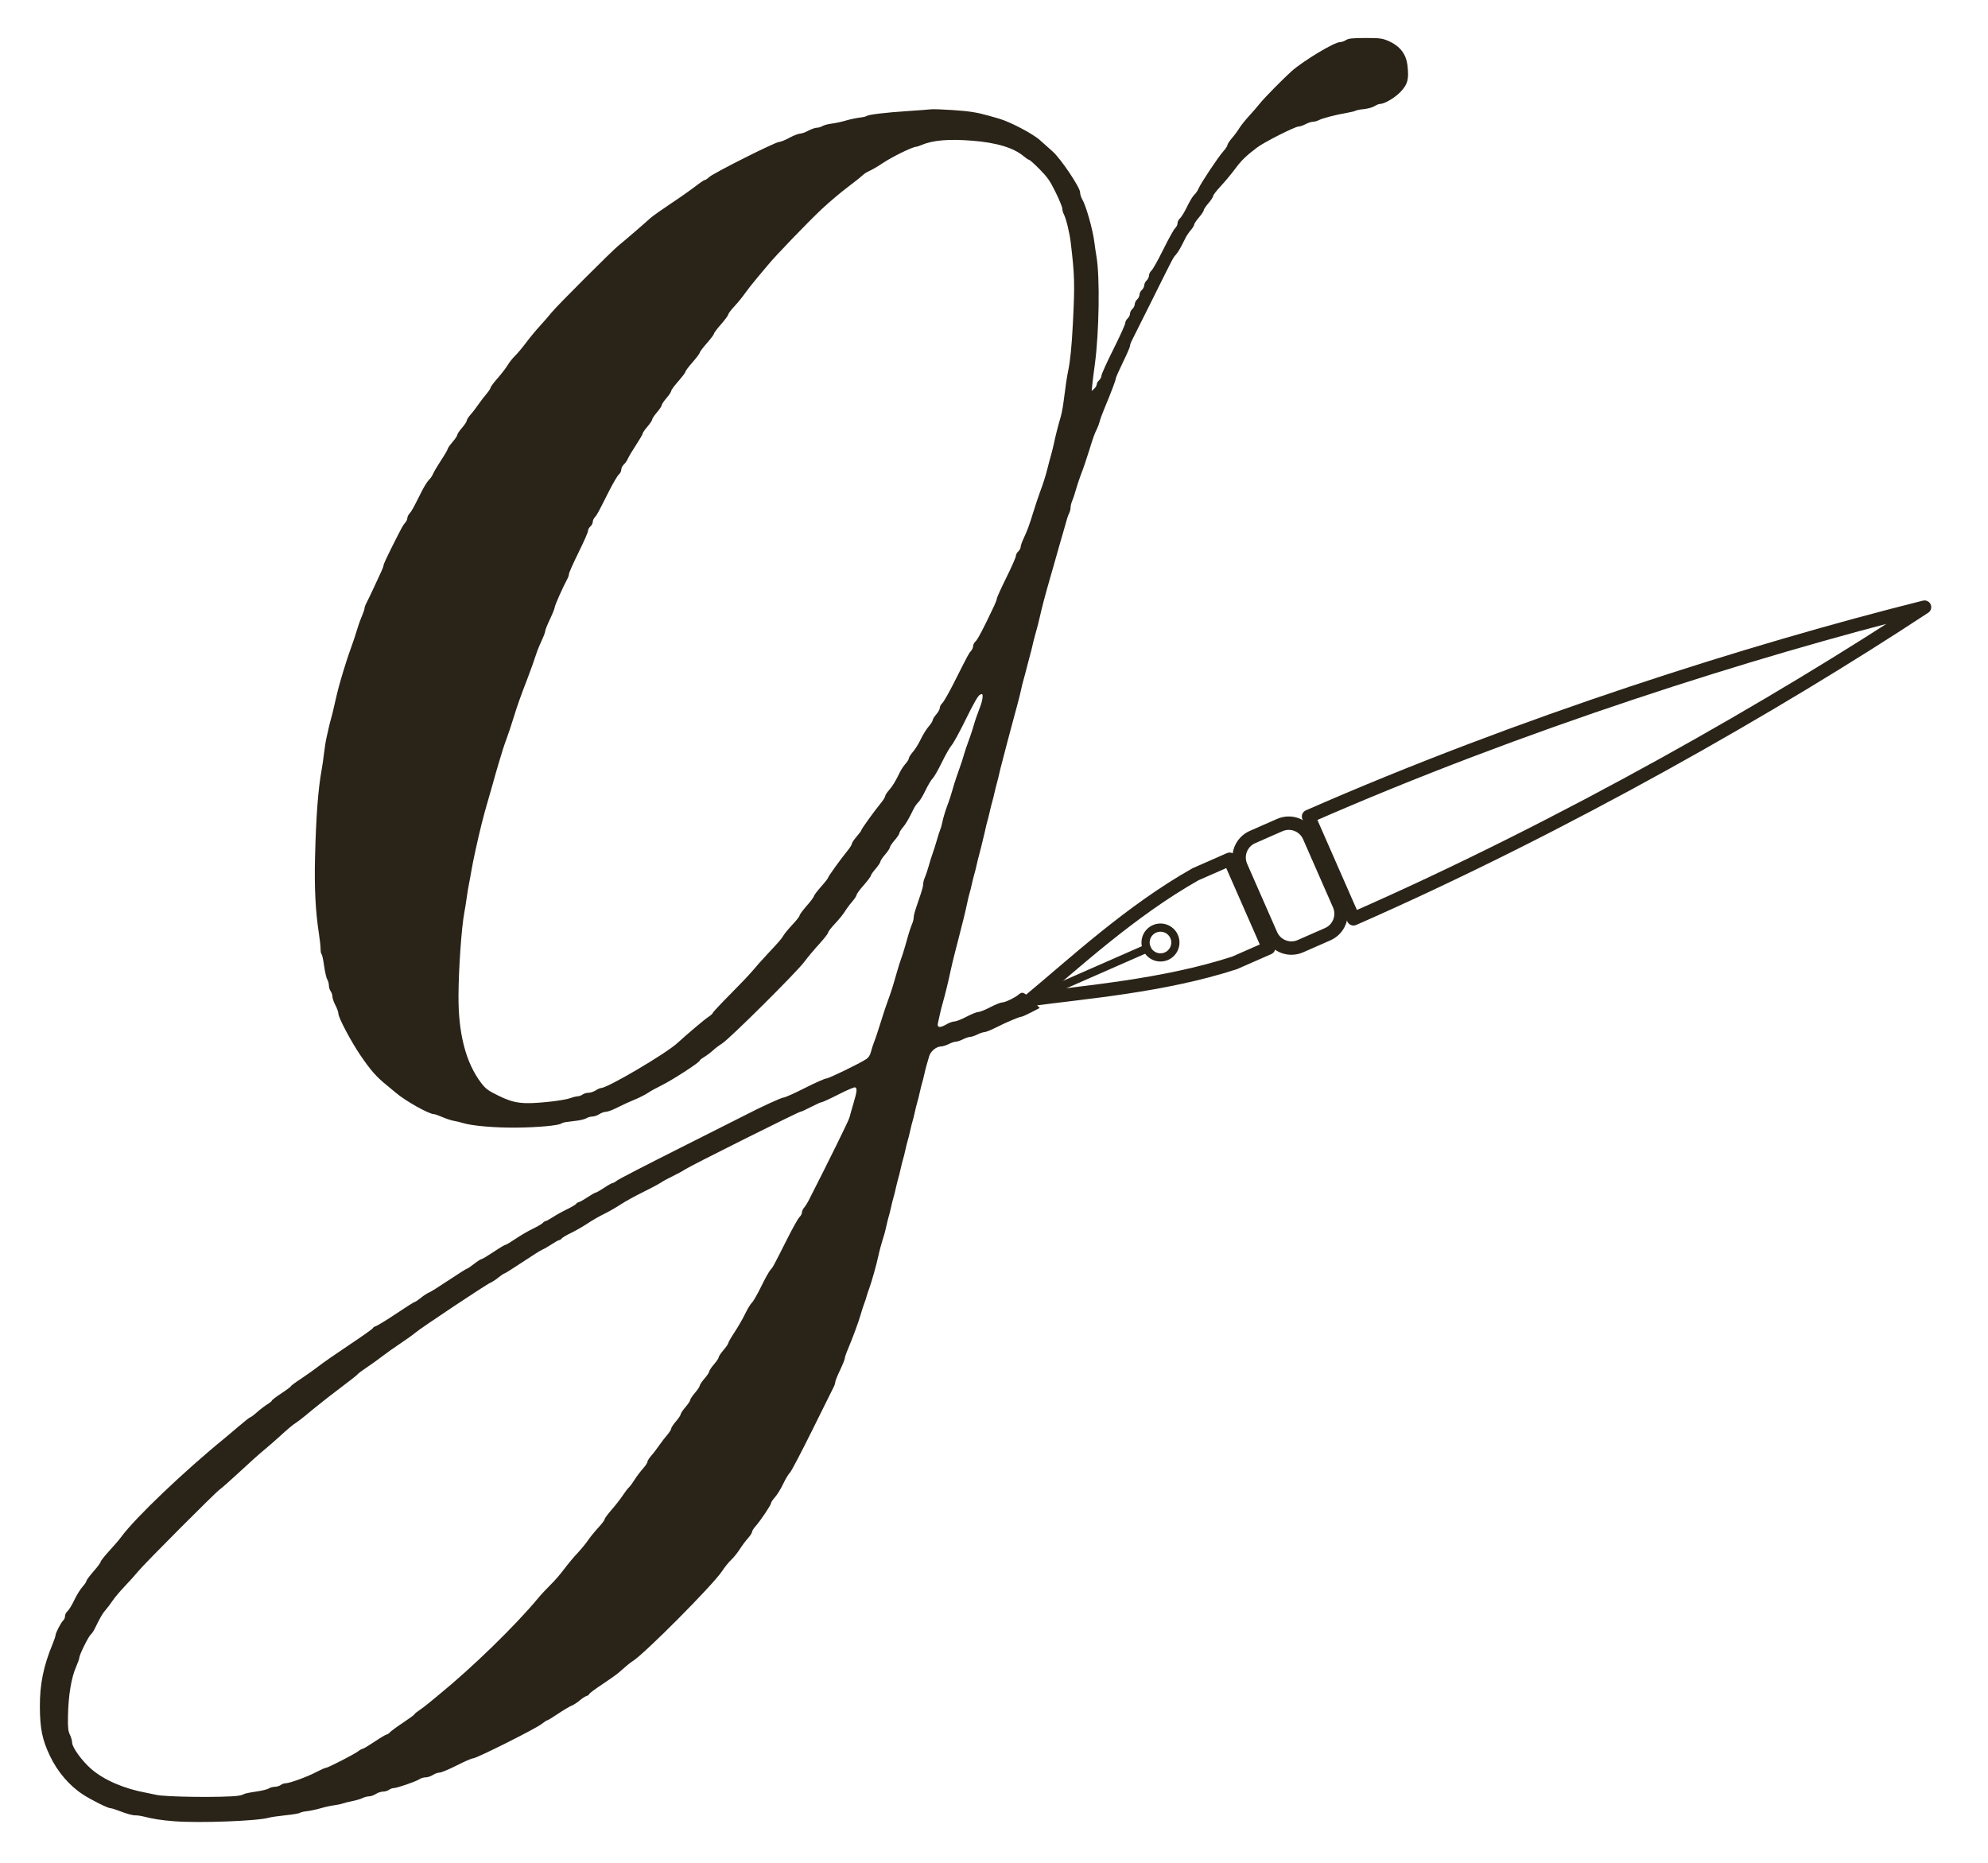
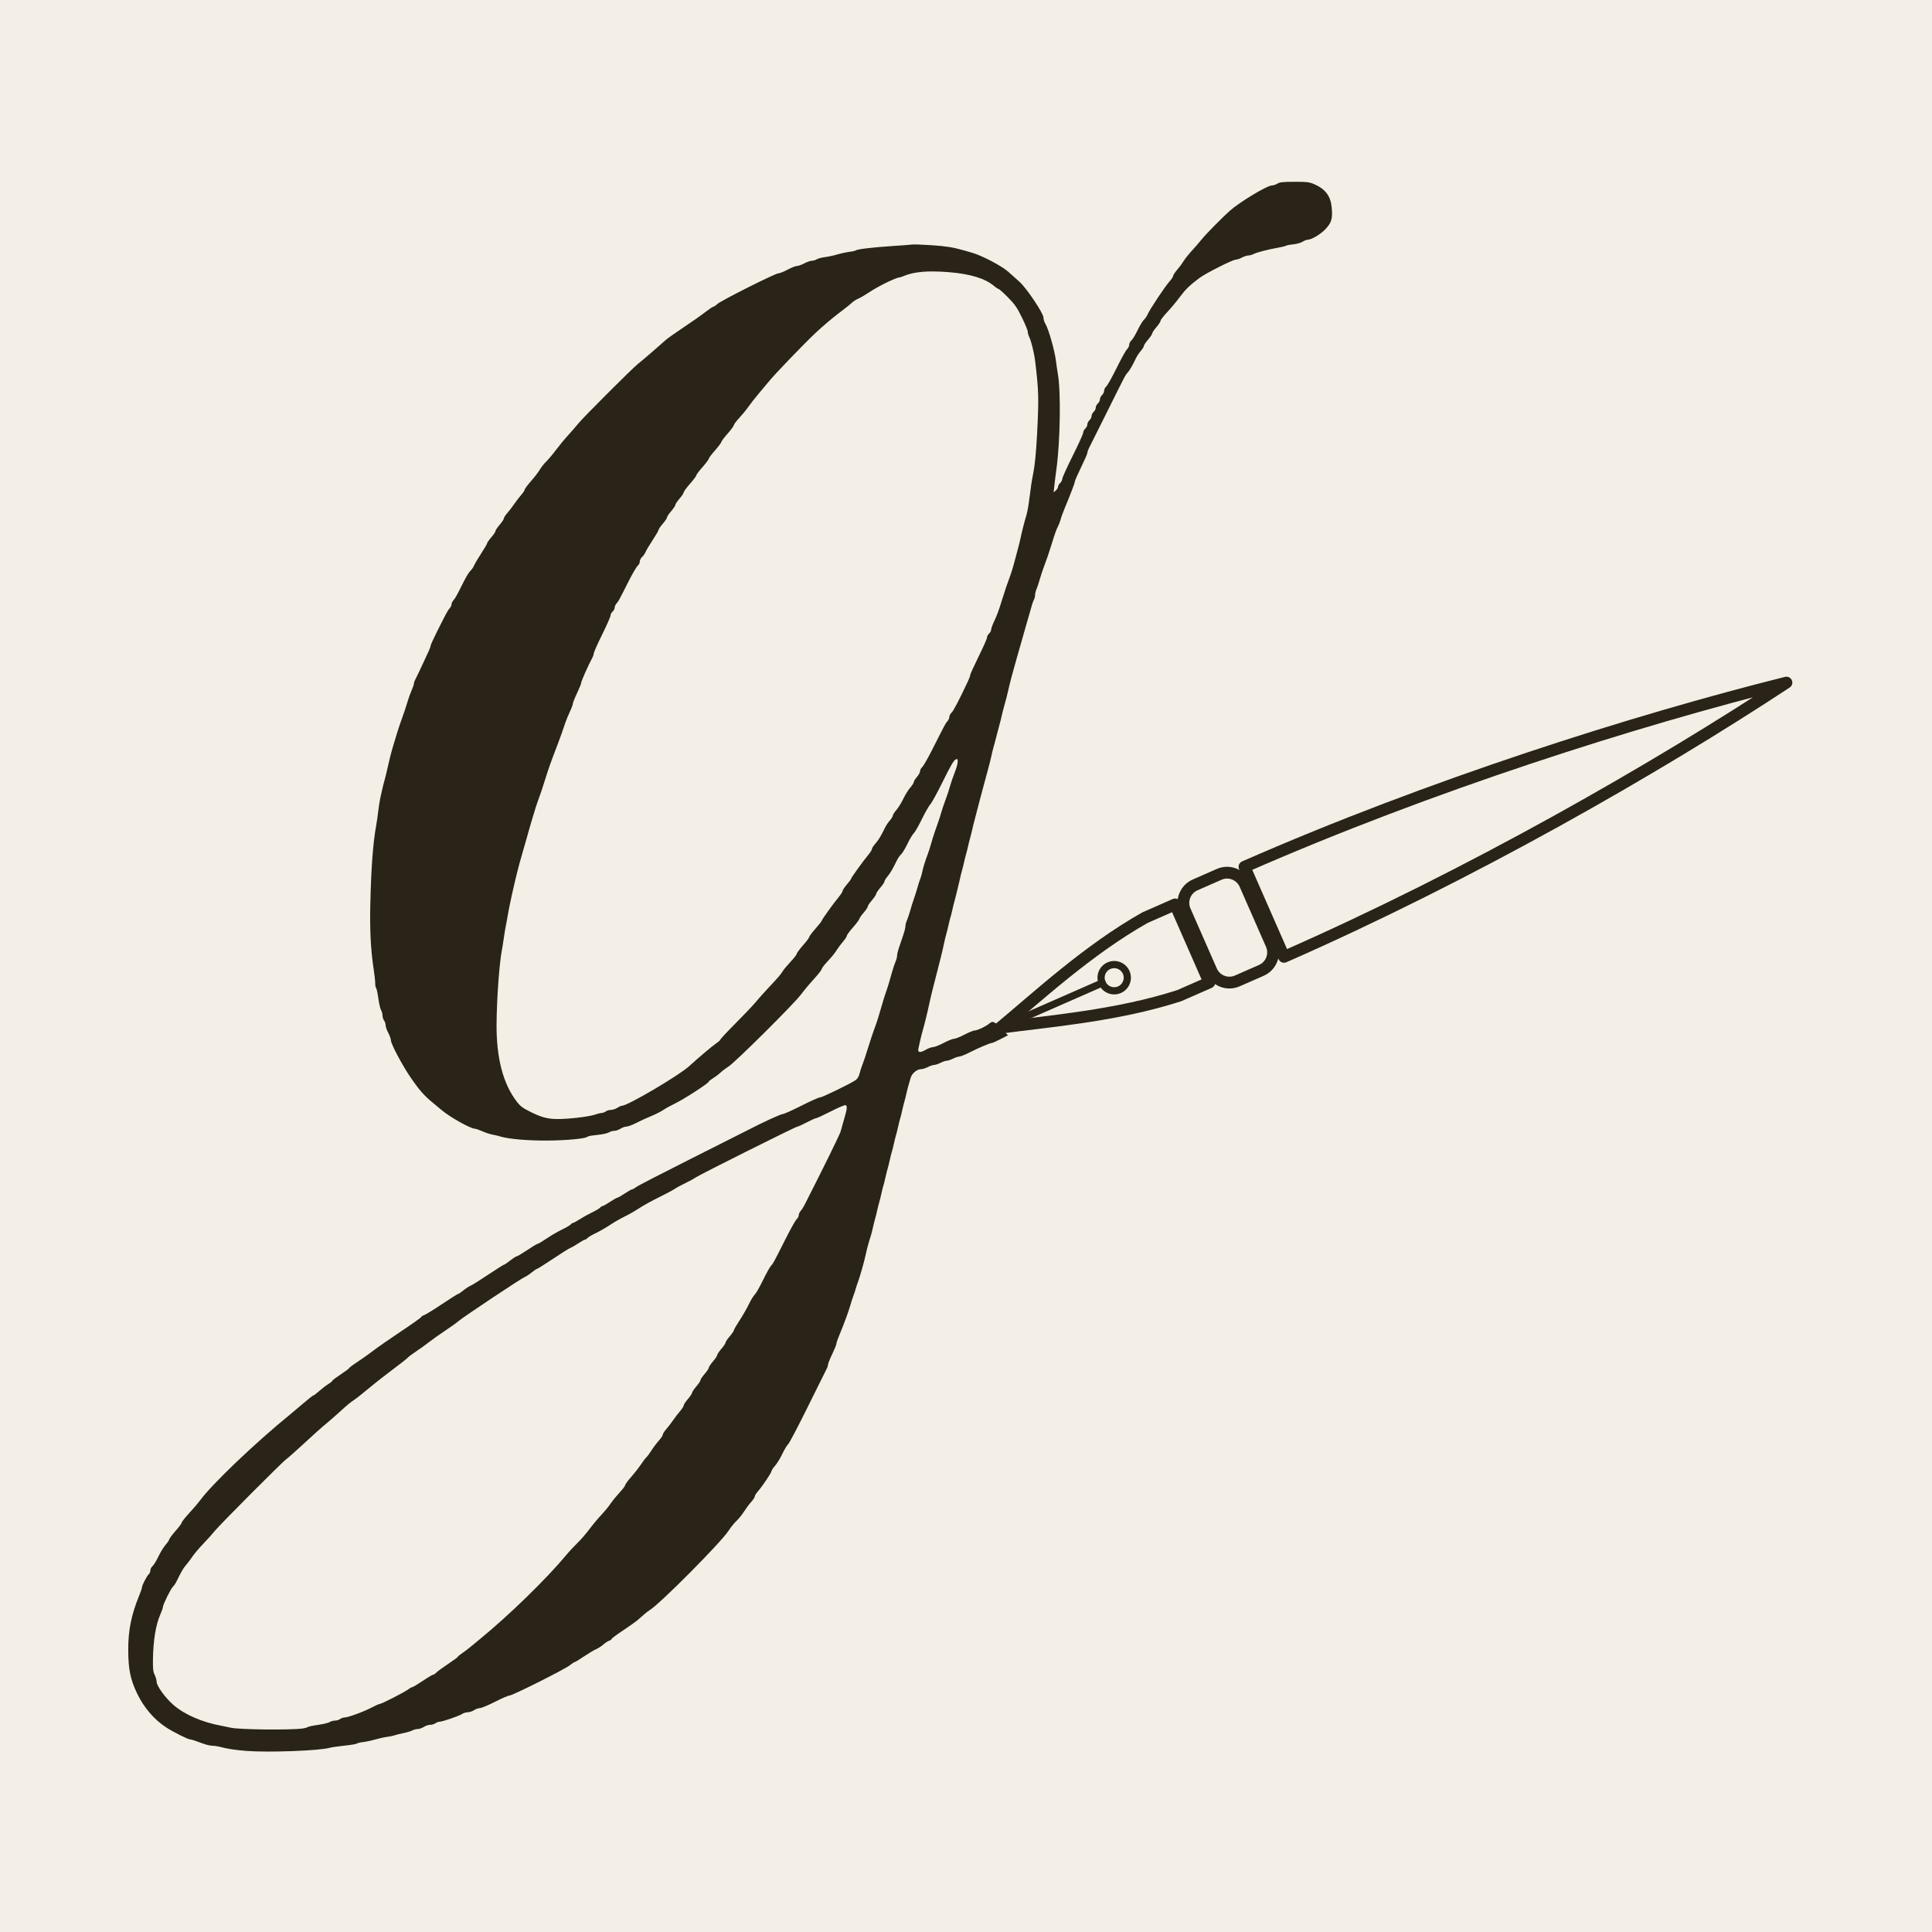
- <svg xmlns="http://www.w3.org/2000/svg" viewBox="145 183 507 475">
+ <svg xmlns="http://www.w3.org/2000/svg" viewBox="118 140 560 560">
+   <rect width="760" height="760" fill="#F4EFE6" />
  <path d="M164.50 476.24 C161.78 476.03 160.03 475.76 157.97 475.23 C157.47 475.10 156.75 475.00 156.36 475.00 C155.62 475.00 154.65 474.73 152.65 473.97 C151.98 473.71 151.27 473.50 151.07 473.50 C150.52 473.50 147.06 471.78 145.25 470.60 C142.41 468.75 139.91 465.83 138.33 462.50 C136.71 459.12 136.23 456.74 136.21 452.12 C136.19 447.40 136.96 443.61 138.90 438.92 C139.23 438.12 139.50 437.31 139.50 437.13 C139.50 436.64 140.68 434.37 141.12 434.00 C141.33 433.83 141.50 433.42 141.50 433.09 C141.50 432.76 141.73 432.30 142.02 432.06 C142.30 431.82 142.94 430.78 143.43 429.75 C143.92 428.72 144.70 427.45 145.16 426.94 C145.62 426.42 146.00 425.86 146.00 425.69 C146.01 425.52 146.68 424.61 147.50 423.67 C148.33 422.74 149.00 421.83 149.00 421.65 C149.00 421.48 149.82 420.44 150.82 419.35 C151.82 418.27 152.96 416.93 153.36 416.38 C156.24 412.44 166.61 402.55 175.12 395.63 C175.54 395.29 176.86 394.17 178.07 393.14 C179.28 392.10 180.36 391.25 180.48 391.25 C180.60 391.25 181.24 390.77 181.91 390.17 C182.58 389.58 183.55 388.84 184.06 388.53 C184.58 388.21 185.00 387.87 185.00 387.76 C185.00 387.64 185.90 386.96 187.00 386.23 C188.10 385.51 189.00 384.84 189.00 384.74 C189.00 384.64 189.98 383.91 191.19 383.12 C192.39 382.32 194.05 381.14 194.88 380.49 C195.70 379.84 198.60 377.83 201.31 376.02 C204.03 374.21 206.25 372.63 206.25 372.51 C206.25 372.40 206.56 372.19 206.95 372.06 C207.33 371.92 209.27 370.73 211.24 369.41 C213.22 368.08 214.94 367.00 215.06 367.00 C215.19 367.00 215.76 366.61 216.34 366.14 C216.92 365.67 217.68 365.17 218.04 365.03 C218.39 364.90 220.29 363.71 222.26 362.39 C224.23 361.08 225.93 360.00 226.05 360.00 C226.17 360.00 226.83 359.55 227.53 359.00 C228.23 358.45 228.93 358.00 229.08 358.00 C229.24 358.00 230.38 357.32 231.61 356.50 C232.84 355.67 233.96 355.00 234.11 355.00 C234.26 355.00 235.22 354.43 236.25 353.73 C237.28 353.03 238.93 352.07 239.91 351.60 C240.89 351.13 241.83 350.57 242.00 350.37 C242.17 350.17 242.43 350.00 242.57 350.00 C242.71 350.00 243.40 349.62 244.10 349.17 C244.80 348.71 246.12 347.97 247.04 347.53 C247.96 347.09 248.84 346.57 249.01 346.37 C249.17 346.16 249.44 346.00 249.59 345.99 C249.75 345.99 250.55 345.54 251.37 344.99 C252.19 344.45 252.98 344.00 253.12 344.00 C253.26 344.00 254.05 343.55 254.88 343.00 C255.70 342.45 256.50 342.00 256.65 342.00 C256.81 342.00 257.25 341.75 257.63 341.45 C258.01 341.15 263.96 338.08 270.85 334.62 C277.74 331.16 283.82 328.09 284.38 327.80 C287.71 326.06 292.20 324.00 292.65 324.00 C292.94 324.00 294.95 323.10 297.12 322.00 C299.30 320.90 301.32 320.00 301.62 320.00 C302.14 320.00 308.63 316.85 310.06 315.90 C310.50 315.61 310.84 315.08 311.01 314.41 C311.15 313.84 311.42 312.98 311.61 312.50 C311.97 311.60 312.51 309.98 313.12 308.00 C313.69 306.16 314.27 304.43 314.62 303.50 C315.12 302.20 315.69 300.40 316.40 297.88 C316.75 296.64 317.19 295.23 317.38 294.75 C317.56 294.27 317.91 293.20 318.14 292.38 C318.38 291.55 318.73 290.31 318.93 289.62 C319.12 288.94 319.45 288.01 319.64 287.55 C319.84 287.10 320.00 286.49 320.00 286.20 C320.00 285.66 320.19 284.98 321.00 282.62 C321.81 280.27 322.00 279.59 322.00 279.05 C322.00 278.76 322.16 278.15 322.36 277.70 C322.56 277.24 322.91 276.20 323.14 275.38 C323.36 274.55 323.75 273.31 324.00 272.62 C324.25 271.94 324.64 270.70 324.87 269.88 C325.10 269.05 325.41 268.09 325.55 267.75 C325.70 267.41 325.91 266.68 326.02 266.12 C326.21 265.12 326.76 263.37 327.38 261.75 C327.56 261.27 327.90 260.20 328.13 259.38 C328.36 258.55 328.75 257.31 328.99 256.62 C329.23 255.94 329.62 254.81 329.86 254.12 C330.11 253.44 330.39 252.54 330.50 252.12 C330.69 251.41 331.15 250.03 331.94 247.88 C332.14 247.32 332.45 246.37 332.62 245.75 C332.96 244.57 333.27 243.68 334.04 241.65 C334.29 240.98 334.50 240.11 334.50 239.72 C334.50 239.07 334.45 239.03 333.94 239.27 C333.55 239.46 332.66 241.00 331.02 244.33 C329.73 246.97 328.37 249.46 328.00 249.88 C327.63 250.29 326.69 251.93 325.92 253.52 C325.14 255.11 324.27 256.63 323.98 256.89 C323.70 257.15 323.03 258.27 322.50 259.37 C321.97 260.48 321.29 261.61 320.99 261.88 C320.68 262.15 320.22 262.82 319.95 263.38 C318.94 265.44 318.36 266.44 317.69 267.23 C317.31 267.67 317.00 268.19 317.00 268.38 C317.00 268.57 316.55 269.24 316.00 269.88 C315.45 270.51 315.00 271.19 315.00 271.38 C315.00 271.56 314.55 272.24 314.00 272.88 C313.45 273.51 313.00 274.19 313.00 274.38 C313.00 274.56 312.55 275.24 312.00 275.88 C311.45 276.51 311.00 277.16 311.00 277.33 C310.99 277.49 310.32 278.39 309.50 279.33 C308.67 280.26 308.00 281.18 308.00 281.37 C308.00 281.56 307.57 282.22 307.04 282.83 C306.51 283.44 305.82 284.38 305.50 284.91 C305.18 285.44 304.26 286.57 303.46 287.42 C302.66 288.26 302.00 289.12 302.00 289.31 C302.00 289.51 301.18 290.56 300.19 291.65 C299.19 292.73 297.73 294.48 296.94 295.53 C295.21 297.81 281.23 311.70 279.70 312.64 C279.11 313.01 278.23 313.67 277.75 314.12 C277.27 314.56 276.45 315.17 275.94 315.48 C275.42 315.79 275.00 316.13 275.00 316.23 C275.00 316.60 269.12 320.41 266.86 321.50 C265.91 321.96 264.65 322.65 264.08 323.04 C263.50 323.43 262.21 324.08 261.20 324.49 C260.20 324.89 258.61 325.62 257.67 326.11 C256.73 326.60 255.66 327.00 255.29 327.00 C254.93 327.00 254.29 327.23 253.88 327.50 C253.46 327.77 252.81 328.00 252.43 328.00 C252.05 328.00 251.48 328.16 251.18 328.35 C250.87 328.54 249.95 328.78 249.12 328.88 C248.30 328.98 247.30 329.11 246.90 329.16 C246.50 329.21 246.05 329.35 245.90 329.46 C245.36 329.88 241.06 330.28 236.62 330.33 C231.99 330.38 227.23 329.98 225.25 329.38 C224.63 329.19 223.71 328.97 223.20 328.89 C222.69 328.80 221.64 328.45 220.88 328.12 C220.11 327.78 219.31 327.50 219.10 327.50 C218.05 327.50 213.09 324.72 211.09 323.01 C210.52 322.52 209.64 321.79 209.13 321.38 C206.98 319.64 205.77 318.26 203.63 315.12 C201.65 312.21 199.00 307.20 199.00 306.36 C199.00 306.04 198.72 305.25 198.38 304.60 C198.03 303.95 197.75 303.13 197.74 302.78 C197.74 302.42 197.57 301.91 197.37 301.64 C197.17 301.37 197.00 300.83 197.00 300.44 C197.00 300.05 196.85 299.48 196.66 299.18 C196.47 298.87 196.17 297.58 195.99 296.30 C195.82 295.03 195.58 293.92 195.46 293.85 C195.35 293.78 195.25 293.28 195.25 292.73 C195.25 292.19 195.09 290.71 194.89 289.43 C194.18 284.84 193.92 279.81 194.09 273.38 C194.30 264.84 194.73 259.18 195.47 255.09 C195.63 254.25 195.86 252.62 195.99 251.47 C196.13 250.32 196.36 248.87 196.51 248.25 C196.66 247.63 196.88 246.68 196.99 246.12 C197.11 245.57 197.34 244.68 197.50 244.12 C197.66 243.57 197.89 242.68 198.00 242.12 C198.53 239.72 198.97 237.93 199.50 236.12 C200.27 233.47 201.11 230.86 201.62 229.50 C202.02 228.45 202.65 226.54 203.11 225.00 C203.29 224.38 203.68 223.33 203.97 222.67 C204.26 222.00 204.50 221.29 204.50 221.08 C204.50 220.87 204.67 220.40 204.87 220.04 C205.07 219.67 205.75 218.25 206.39 216.88 C207.02 215.50 207.76 213.92 208.02 213.36 C208.29 212.80 208.50 212.20 208.50 212.02 C208.50 211.84 209.20 210.30 210.06 208.59 C212.44 203.87 212.59 203.59 213.06 203.07 C213.30 202.80 213.50 202.38 213.50 202.12 C213.50 201.87 213.70 201.45 213.94 201.18 C214.40 200.68 214.71 200.11 216.42 196.70 C216.99 195.55 217.71 194.39 218.01 194.12 C218.32 193.85 218.73 193.25 218.92 192.79 C219.12 192.33 219.89 191.03 220.64 189.89 C221.39 188.75 222.00 187.70 222.00 187.55 C222.00 187.40 222.45 186.76 223.00 186.12 C223.55 185.49 224.00 184.81 224.00 184.62 C224.00 184.44 224.45 183.76 225.00 183.13 C225.55 182.49 226.00 181.81 226.00 181.61 C226.00 181.41 226.37 180.83 226.83 180.31 C227.29 179.80 228.04 178.81 228.51 178.12 C228.99 177.44 229.74 176.45 230.19 175.94 C230.63 175.42 231.00 174.86 231.00 174.69 C231.01 174.52 231.68 173.61 232.50 172.68 C233.32 171.75 234.27 170.51 234.61 169.93 C234.95 169.35 235.64 168.48 236.14 168.00 C236.64 167.52 237.68 166.28 238.44 165.26 C239.21 164.23 240.52 162.64 241.36 161.73 C242.19 160.82 243.32 159.52 243.86 158.85 C245.00 157.43 256.74 145.70 258.02 144.70 C258.92 144.00 263.34 140.19 264.64 139.00 C265.06 138.62 266.97 137.26 268.89 135.98 C270.81 134.71 273.15 133.06 274.09 132.33 C275.03 131.60 275.92 131.00 276.07 131.00 C276.22 131.00 276.64 130.72 277.01 130.37 C277.85 129.56 290.91 123.00 291.67 123.00 C291.98 123.00 292.97 122.61 293.86 122.12 C294.75 121.64 295.75 121.25 296.08 121.25 C296.41 121.25 297.20 120.97 297.85 120.62 C298.50 120.28 299.31 120.00 299.65 120.00 C299.99 120.00 300.52 119.84 300.82 119.65 C301.13 119.46 301.99 119.23 302.75 119.14 C303.51 119.05 304.86 118.76 305.75 118.49 C306.64 118.23 307.93 117.96 308.60 117.88 C309.27 117.81 309.95 117.66 310.10 117.54 C310.50 117.24 313.99 116.81 318.75 116.50 C321.02 116.35 323.21 116.18 323.62 116.13 C324.04 116.07 326.12 116.15 328.25 116.29 C331.70 116.52 333.31 116.77 335.88 117.50 C336.29 117.62 337.20 117.88 337.91 118.08 C340.25 118.74 345.03 121.25 346.54 122.60 C347.31 123.30 348.52 124.38 349.23 125.00 C350.91 126.47 355.00 132.56 355.00 133.58 C355.00 133.99 355.21 134.67 355.47 135.10 C356.25 136.39 357.70 141.51 358.01 144.12 C358.11 144.95 358.31 146.30 358.45 147.12 C359.19 151.33 359.01 163.06 358.11 169.75 C357.89 171.33 357.65 173.24 357.58 174.00 L357.43 175.38 L357.97 174.90 C358.26 174.64 358.50 174.23 358.50 174.00 C358.50 173.77 358.72 173.37 359.00 173.13 C359.27 172.88 359.50 172.43 359.50 172.14 C359.50 171.85 360.62 169.37 362.00 166.62 C363.37 163.87 364.50 161.39 364.50 161.10 C364.50 160.81 364.72 160.37 365.00 160.13 C365.27 159.88 365.50 159.43 365.50 159.13 C365.50 158.82 365.72 158.37 366.00 158.13 C366.27 157.88 366.50 157.43 366.50 157.13 C366.50 156.82 366.73 156.37 367.00 156.13 C367.27 155.88 367.50 155.43 367.50 155.13 C367.50 154.82 367.72 154.37 368.00 154.13 C368.27 153.88 368.50 153.43 368.50 153.13 C368.50 152.82 368.73 152.37 369.00 152.13 C369.27 151.88 369.50 151.41 369.50 151.08 C369.50 150.76 369.73 150.30 370.01 150.06 C370.29 149.82 371.42 147.82 372.51 145.60 C373.60 143.39 374.72 141.38 375.00 141.13 C375.27 140.88 375.50 140.41 375.50 140.08 C375.50 139.76 375.73 139.30 376.02 139.06 C376.30 138.82 376.97 137.72 377.50 136.62 C378.03 135.52 378.71 134.39 379.01 134.12 C379.32 133.85 379.73 133.25 379.92 132.79 C380.41 131.64 384.08 126.12 385.14 124.95 C385.61 124.43 386.00 123.84 386.00 123.64 C386.00 123.44 386.43 122.78 386.96 122.17 C387.49 121.56 388.18 120.62 388.50 120.09 C388.82 119.56 389.71 118.44 390.48 117.60 C391.25 116.77 392.32 115.53 392.86 114.85 C393.85 113.62 397.86 109.56 399.50 108.10 C402.01 105.89 408.48 102.00 409.65 102.00 C409.99 102.00 410.56 101.81 410.92 101.57 C411.46 101.22 412.20 101.14 414.98 101.13 C418.00 101.13 418.53 101.19 419.75 101.71 C422.31 102.81 423.61 104.49 423.88 107.06 C424.18 109.87 423.90 110.87 422.42 112.44 C421.21 113.72 419.03 115.00 418.06 115.00 C417.85 115.00 417.33 115.21 416.90 115.48 C416.48 115.74 415.48 116.01 414.68 116.09 C413.89 116.16 413.10 116.32 412.93 116.43 C412.76 116.54 411.89 116.75 411.00 116.90 C408.74 117.29 406.00 118.00 405.21 118.41 C404.85 118.60 404.28 118.75 403.96 118.75 C403.63 118.75 402.95 118.98 402.43 119.25 C401.92 119.53 401.25 119.75 400.95 119.75 C400.22 119.75 393.69 123.05 392.25 124.15 C389.84 125.98 388.93 126.87 387.57 128.71 C386.80 129.75 385.45 131.37 384.58 132.30 C383.71 133.22 383.00 134.15 383.00 134.35 C383.00 134.55 382.55 135.24 382.00 135.88 C381.45 136.51 381.00 137.19 381.00 137.38 C381.00 137.56 380.55 138.24 380.00 138.88 C379.45 139.51 379.00 140.19 379.00 140.38 C379.00 140.57 378.68 141.10 378.28 141.55 C377.88 142.01 377.37 142.77 377.14 143.25 C376.23 145.14 375.60 146.22 375.12 146.75 C374.54 147.39 374.70 147.10 369.93 156.69 C367.89 160.78 366.06 164.44 365.86 164.83 C365.66 165.22 365.50 165.71 365.50 165.92 C365.50 166.14 364.82 167.69 364.00 169.37 C363.18 171.06 362.50 172.60 362.50 172.79 C362.50 173.13 361.56 175.60 359.99 179.38 C359.59 180.34 359.19 181.46 359.10 181.88 C359.00 182.29 358.72 183.02 358.48 183.50 C358.06 184.32 357.75 185.17 356.88 188.00 C356.24 190.04 355.71 191.60 355.12 193.12 C354.81 193.95 354.36 195.30 354.13 196.12 C353.91 196.95 353.56 197.99 353.36 198.45 C353.16 198.90 353.00 199.55 353.00 199.90 C353.00 200.25 352.87 200.77 352.71 201.07 C352.46 201.54 352.22 202.30 351.51 204.88 C351.39 205.29 351.02 206.58 350.68 207.75 C350.09 209.80 349.96 210.26 349.51 211.88 C349.39 212.29 349.01 213.64 348.65 214.88 C347.62 218.47 347.02 220.73 346.48 223.12 C346.26 224.12 346.04 224.95 345.50 226.88 C345.34 227.43 345.12 228.32 345.00 228.88 C344.88 229.43 344.67 230.27 344.53 230.75 C344.39 231.23 344.10 232.36 343.87 233.25 C343.65 234.14 343.31 235.44 343.11 236.12 C342.91 236.81 342.65 237.88 342.53 238.50 C342.40 239.12 342.00 240.69 341.64 242.00 C341.28 243.31 340.75 245.28 340.46 246.38 C340.18 247.47 339.85 248.71 339.73 249.12 C339.61 249.54 339.33 250.61 339.11 251.50 C338.89 252.39 338.60 253.52 338.46 254.00 C338.32 254.48 338.12 255.32 338.00 255.88 C337.88 256.43 337.66 257.32 337.50 257.88 C337.34 258.43 337.12 259.32 337.00 259.88 C336.88 260.43 336.66 261.32 336.50 261.88 C336.34 262.43 336.12 263.32 336.00 263.88 C335.88 264.43 335.66 265.32 335.50 265.88 C335.34 266.43 335.16 267.16 335.10 267.50 C335.03 267.84 334.88 268.52 334.75 269.00 C334.63 269.48 334.40 270.44 334.24 271.12 C334.08 271.81 333.86 272.66 333.76 273.00 C333.65 273.34 333.43 274.24 333.26 275.00 C333.10 275.76 332.87 276.66 332.76 277.00 C332.65 277.34 332.43 278.24 332.26 279.00 C332.10 279.76 331.87 280.66 331.76 281.00 C331.65 281.34 331.42 282.30 331.25 283.12 C331.08 283.95 330.74 285.41 330.50 286.38 C330.25 287.34 329.82 289.02 329.55 290.12 C329.27 291.23 328.85 292.86 328.62 293.75 C328.38 294.64 327.98 296.33 327.73 297.50 C327.22 299.91 326.63 302.29 326.11 304.12 C325.91 304.81 325.64 305.88 325.51 306.50 C325.38 307.12 325.20 307.93 325.11 308.31 C324.87 309.30 325.49 309.42 326.82 308.65 C327.42 308.29 328.21 308.00 328.57 308.00 C328.93 308.00 330.08 307.55 331.12 307.00 C332.17 306.45 333.29 306.00 333.62 306.00 C333.96 306.00 335.08 305.55 336.12 305.00 C337.17 304.45 338.29 304.00 338.62 304.00 C339.22 304.00 341.24 303.04 341.99 302.41 C342.86 301.66 343.16 301.77 344.85 303.48 L346.52 305.16 L344.74 306.08 C343.75 306.59 342.83 307.00 342.68 307.00 C342.25 307.00 339.54 308.15 337.38 309.24 C336.28 309.80 335.15 310.25 334.87 310.25 C334.59 310.25 333.91 310.48 333.38 310.75 C332.84 311.02 332.16 311.25 331.88 311.25 C331.59 311.25 330.91 311.48 330.38 311.75 C329.84 312.02 329.16 312.25 328.88 312.25 C328.59 312.25 327.91 312.48 327.38 312.75 C326.84 313.02 326.14 313.25 325.82 313.25 C324.77 313.25 323.52 314.28 323.24 315.38 C323.09 315.93 322.88 316.66 322.77 317.00 C322.66 317.34 322.43 318.24 322.26 319.00 C322.10 319.76 321.87 320.66 321.76 321.00 C321.65 321.34 321.43 322.24 321.26 323.00 C321.10 323.76 320.87 324.66 320.76 325.00 C320.65 325.34 320.43 326.24 320.26 327.00 C320.10 327.76 319.87 328.66 319.76 329.00 C319.65 329.34 319.43 330.24 319.26 331.00 C319.10 331.76 318.87 332.66 318.76 333.00 C318.65 333.34 318.43 334.24 318.26 335.00 C318.10 335.76 317.87 336.66 317.76 337.00 C317.65 337.34 317.43 338.24 317.26 339.00 C317.10 339.76 316.87 340.66 316.76 341.00 C316.65 341.34 316.43 342.24 316.26 343.00 C316.10 343.76 315.87 344.66 315.76 345.00 C315.65 345.34 315.43 346.24 315.26 347.00 C315.10 347.76 314.87 348.66 314.76 349.00 C314.65 349.34 314.43 350.24 314.26 351.00 C314.10 351.76 313.87 352.66 313.76 353.00 C313.30 354.40 312.74 356.44 312.53 357.50 C312.24 358.95 311.06 363.12 310.62 364.25 C310.43 364.73 310.21 365.41 310.12 365.75 C310.04 366.09 309.82 366.77 309.63 367.25 C309.44 367.73 309.10 368.80 308.86 369.62 C308.44 371.13 307.25 374.36 306.11 377.08 C305.77 377.88 305.50 378.70 305.50 378.91 C305.50 379.11 305.05 380.22 304.50 381.38 C303.95 382.53 303.50 383.66 303.50 383.88 C303.50 384.11 303.34 384.60 303.14 384.96 C302.95 385.33 300.92 389.41 298.64 394.03 C296.35 398.65 294.26 402.64 293.98 402.90 C293.70 403.15 293.06 404.20 292.57 405.24 C292.08 406.28 291.30 407.55 290.84 408.06 C290.38 408.58 290.00 409.14 290.00 409.32 C290.00 409.70 287.84 412.93 286.77 414.15 C286.34 414.63 286.00 415.18 286.00 415.38 C286.00 415.58 285.62 416.17 285.16 416.69 C284.69 417.20 283.92 418.24 283.43 419.00 C282.95 419.76 282.13 420.77 281.62 421.25 C281.10 421.73 280.24 422.80 279.71 423.62 C277.82 426.50 263.19 441.22 260.84 442.60 C260.58 442.75 260.05 443.16 259.66 443.50 C259.27 443.84 258.53 444.49 258.02 444.93 C257.51 445.37 255.89 446.52 254.42 447.49 C252.95 448.46 251.75 449.36 251.75 449.49 C251.75 449.61 251.50 449.80 251.19 449.89 C250.88 449.99 250.24 450.40 249.77 450.82 C249.30 451.23 248.53 451.72 248.06 451.92 C247.60 452.11 246.31 452.88 245.19 453.63 C244.08 454.39 243.06 455.00 242.94 455.00 C242.82 455.00 242.29 455.35 241.76 455.77 C240.56 456.74 228.07 463.00 227.35 463.00 C227.05 463.00 225.49 463.68 223.88 464.50 C222.26 465.32 220.65 466.00 220.28 466.00 C219.92 466.00 219.29 466.23 218.88 466.50 C218.46 466.77 217.78 467.00 217.37 467.00 C216.95 467.00 216.36 467.18 216.05 467.39 C215.38 467.86 211.37 469.25 210.64 469.26 C210.36 469.26 209.91 469.43 209.64 469.63 C209.37 469.83 208.81 470.00 208.39 470.00 C207.97 470.00 207.29 470.23 206.88 470.50 C206.46 470.77 205.82 471.00 205.46 471.00 C205.09 471.00 204.47 471.16 204.08 471.36 C203.69 471.56 202.70 471.85 201.88 472.01 C201.05 472.17 200.15 472.40 199.88 472.51 C199.60 472.62 198.81 472.79 198.12 472.88 C197.44 472.96 196.14 473.25 195.25 473.51 C194.36 473.77 193.07 474.04 192.40 474.12 C191.73 474.19 191.05 474.35 190.90 474.47 C190.75 474.60 189.39 474.83 187.88 474.98 C186.36 475.14 184.79 475.37 184.38 475.49 C182.04 476.19 169.78 476.65 164.50 476.24 ZM177.97 470.87 C178.44 470.80 178.95 470.66 179.10 470.54 C179.25 470.42 180.39 470.18 181.62 470.01 C182.86 469.83 184.10 469.53 184.37 469.34 C184.64 469.15 185.20 469.00 185.62 468.99 C186.03 468.99 186.59 468.82 186.86 468.62 C187.13 468.42 187.58 468.25 187.88 468.25 C188.72 468.25 192.47 466.89 194.33 465.90 C195.27 465.41 196.18 465.00 196.36 465.00 C196.80 465.00 202.35 462.15 203.17 461.51 C203.53 461.23 203.94 461.00 204.10 461.00 C204.25 461.00 205.38 460.32 206.61 459.50 C207.84 458.67 208.97 458.00 209.13 458.00 C209.29 458.00 209.62 457.78 209.86 457.51 C210.11 457.24 211.36 456.32 212.65 455.47 C213.94 454.61 215.00 453.83 215.00 453.74 C215.00 453.64 215.43 453.28 215.95 452.94 C216.48 452.59 217.46 451.84 218.14 451.28 C218.82 450.71 219.75 449.94 220.22 449.56 C227.17 443.89 236.16 435.14 240.95 429.38 C241.63 428.55 242.84 427.26 243.62 426.50 C244.41 425.74 245.68 424.28 246.44 423.25 C247.21 422.22 248.47 420.70 249.25 419.88 C250.03 419.05 251.05 417.81 251.52 417.12 C251.98 416.44 252.96 415.24 253.68 414.46 C254.41 413.68 255.00 412.89 255.00 412.71 C255.01 412.52 255.65 411.64 256.44 410.74 C257.23 409.85 258.29 408.49 258.80 407.72 C259.30 406.96 259.89 406.20 260.10 406.02 C260.30 405.85 260.84 405.13 261.28 404.42 C261.73 403.71 262.53 402.65 263.05 402.07 C263.57 401.49 264.00 400.84 264.00 400.63 C264.00 400.42 264.37 399.83 264.83 399.31 C265.29 398.80 266.04 397.81 266.51 397.12 C266.99 396.44 267.74 395.45 268.19 394.94 C268.63 394.42 269.00 393.84 269.00 393.64 C269.00 393.44 269.45 392.76 270.00 392.12 C270.55 391.49 271.00 390.81 271.00 390.62 C271.00 390.44 271.45 389.76 272.00 389.12 C272.55 388.49 273.00 387.81 273.00 387.62 C273.00 387.44 273.45 386.76 274.00 386.12 C274.55 385.49 275.00 384.81 275.00 384.62 C275.00 384.44 275.45 383.76 276.00 383.12 C276.55 382.49 277.00 381.81 277.00 381.62 C277.00 381.44 277.45 380.76 278.00 380.12 C278.55 379.49 279.00 378.81 279.00 378.62 C279.00 378.44 279.45 377.76 280.00 377.13 C280.55 376.49 281.00 375.84 281.00 375.67 C281.00 375.51 281.61 374.45 282.35 373.33 C283.09 372.20 284.10 370.45 284.58 369.44 C285.07 368.43 285.70 367.40 285.99 367.14 C286.27 366.88 287.14 365.36 287.92 363.77 C288.69 362.18 289.56 360.61 289.85 360.29 C290.41 359.67 290.40 359.69 293.44 353.67 C294.57 351.42 295.72 349.38 296.00 349.13 C296.27 348.88 296.50 348.45 296.50 348.17 C296.50 347.89 296.70 347.45 296.94 347.18 C297.18 346.92 297.60 346.26 297.88 345.72 C302.25 337.15 306.34 328.84 306.50 328.19 C306.61 327.74 306.99 326.39 307.35 325.18 C308.08 322.73 308.15 322.04 307.68 321.86 C307.50 321.79 305.91 322.47 304.15 323.37 C302.38 324.27 300.79 325.00 300.60 325.00 C300.42 325.00 299.42 325.45 298.38 326.00 C297.33 326.55 296.34 327.00 296.17 327.00 C295.78 327.00 272.87 338.45 271.87 339.15 C271.46 339.44 270.34 340.05 269.38 340.51 C268.41 340.97 267.24 341.61 266.78 341.93 C266.31 342.24 264.62 343.14 263.03 343.92 C261.43 344.70 259.33 345.86 258.36 346.50 C257.39 347.14 255.82 348.04 254.86 348.50 C253.91 348.96 252.34 349.86 251.38 350.51 C250.41 351.15 248.88 352.03 247.96 352.47 C247.04 352.91 246.16 353.43 245.99 353.63 C245.83 353.84 245.57 354.00 245.43 354.00 C245.29 354.00 244.59 354.39 243.86 354.87 C243.14 355.35 242.27 355.85 241.93 355.98 C241.59 356.11 239.71 357.29 237.74 358.61 C235.77 359.92 234.06 361.00 233.94 361.00 C233.81 361.00 233.24 361.39 232.66 361.86 C232.08 362.33 231.32 362.83 230.98 362.96 C230.19 363.26 216.28 372.52 215.18 373.48 C214.74 373.86 213.31 374.89 212.00 375.76 C210.69 376.63 208.95 377.86 208.12 378.51 C207.30 379.15 205.89 380.16 205.00 380.75 C204.11 381.35 203.25 381.98 203.11 382.15 C202.85 382.46 201.48 383.53 198.37 385.88 C196.83 387.03 193.62 389.59 192.02 390.94 C191.41 391.45 190.56 392.10 190.14 392.38 C189.29 392.93 188.66 393.45 186.40 395.51 C185.56 396.27 184.37 397.31 183.75 397.82 C182.31 399.01 180.80 400.36 177.38 403.52 C175.86 404.92 174.36 406.24 174.03 406.46 C173.20 407.01 158.18 422.08 156.93 423.62 C156.37 424.31 155.11 425.72 154.12 426.75 C153.13 427.78 151.94 429.19 151.48 429.88 C151.02 430.56 150.36 431.44 150.01 431.82 C149.41 432.49 148.86 433.45 147.80 435.63 C147.54 436.18 147.13 436.79 146.90 436.98 C146.42 437.38 144.50 441.27 144.50 441.85 C144.50 442.06 144.21 442.89 143.86 443.68 C142.81 446.05 142.19 449.82 142.12 454.25 C142.08 456.60 142.16 457.30 142.54 458.07 C142.79 458.59 143.00 459.33 143.00 459.72 C143.00 460.70 145.08 463.57 147.02 465.25 C149.67 467.55 153.87 469.38 158.50 470.23 C159.39 470.40 160.35 470.60 160.62 470.67 C162.34 471.15 174.97 471.29 177.97 470.87 ZM243.38 324.89 C245.16 324.70 247.12 324.37 247.72 324.15 C248.32 323.93 249.05 323.75 249.34 323.74 C249.64 323.74 250.09 323.57 250.36 323.37 C250.63 323.17 251.19 323.00 251.61 323.00 C252.03 323.00 252.71 322.77 253.12 322.50 C253.54 322.23 254.05 322.00 254.26 322.00 C255.60 322.00 267.79 314.82 270.25 312.59 C272.60 310.45 275.97 307.61 276.78 307.08 C277.31 306.72 277.75 306.33 277.75 306.20 C277.75 306.08 279.39 304.32 281.40 302.30 C283.41 300.28 285.52 298.06 286.08 297.38 C286.64 296.69 287.99 295.17 289.08 294.00 C291.80 291.09 292.11 290.74 292.64 289.88 C292.89 289.46 293.75 288.43 294.55 287.58 C295.35 286.74 296.00 285.89 296.00 285.71 C296.01 285.53 296.68 284.61 297.50 283.67 C298.33 282.74 299.00 281.84 299.00 281.67 C299.01 281.51 299.68 280.61 300.50 279.67 C301.33 278.74 302.00 277.88 302.00 277.76 C302.00 277.52 304.75 273.70 306.11 272.05 C306.60 271.45 307.00 270.81 307.00 270.62 C307.00 270.43 307.45 269.76 308.00 269.12 C308.55 268.49 309.00 267.87 309.00 267.76 C309.00 267.52 311.75 263.70 313.11 262.05 C313.60 261.45 314.00 260.81 314.00 260.62 C314.00 260.42 314.37 259.85 314.81 259.35 C315.58 258.48 316.18 257.49 317.14 255.50 C317.37 255.02 317.88 254.26 318.28 253.80 C318.68 253.35 319.00 252.82 319.00 252.62 C319.00 252.42 319.38 251.83 319.83 251.31 C320.29 250.80 321.04 249.59 321.50 248.62 C321.96 247.66 322.71 246.45 323.17 245.94 C323.62 245.42 324.00 244.83 324.00 244.63 C324.00 244.43 324.34 243.88 324.75 243.41 C325.16 242.94 325.50 242.32 325.50 242.03 C325.50 241.73 325.73 241.30 326.01 241.06 C326.29 240.82 327.45 238.80 328.57 236.56 C331.55 230.66 331.58 230.60 332.06 230.07 C332.30 229.80 332.50 229.34 332.50 229.04 C332.50 228.74 332.73 228.30 333.01 228.06 C333.45 227.69 334.81 225.09 336.97 220.48 C337.26 219.86 337.50 219.19 337.50 219.01 C337.50 218.83 338.40 216.85 339.50 214.62 C340.60 212.40 341.50 210.35 341.50 210.08 C341.50 209.80 341.73 209.37 342.00 209.13 C342.27 208.88 342.50 208.45 342.50 208.18 C342.50 207.91 342.83 207.00 343.23 206.16 C343.91 204.71 344.32 203.60 345.12 201.00 C345.69 199.16 346.27 197.43 346.62 196.50 C347.20 194.99 347.77 193.18 348.16 191.62 C348.36 190.80 348.69 189.56 348.89 188.88 C349.09 188.19 349.35 187.12 349.48 186.50 C349.81 184.91 350.46 182.34 350.91 180.88 C351.11 180.19 351.40 178.72 351.53 177.62 C351.95 174.29 352.22 172.44 352.50 171.12 C352.94 168.97 353.24 166.03 353.49 161.12 C353.91 152.91 353.86 151.03 353.03 144.12 C352.78 142.05 352.07 139.14 351.59 138.21 C351.40 137.85 351.25 137.29 351.25 136.98 C351.25 136.67 350.62 135.13 349.85 133.57 C348.67 131.16 348.15 130.42 346.49 128.74 C345.41 127.64 344.41 126.75 344.27 126.75 C344.13 126.75 343.65 126.43 343.20 126.05 C341.10 124.25 337.52 123.15 332.40 122.74 C327.40 122.33 324.03 122.62 321.59 123.66 C321.15 123.85 320.69 124.00 320.56 124.00 C319.79 124.00 315.46 126.12 313.38 127.52 C312.41 128.17 311.21 128.87 310.71 129.08 C310.21 129.29 309.53 129.72 309.21 130.04 C308.89 130.36 307.47 131.49 306.05 132.56 C304.63 133.62 302.18 135.70 300.60 137.18 C297.83 139.78 290.86 147.02 289.44 148.77 C289.06 149.24 287.98 150.53 287.05 151.62 C286.12 152.72 284.97 154.19 284.49 154.88 C284.02 155.56 283.04 156.76 282.32 157.54 C281.59 158.32 281.00 159.11 281.00 159.29 C280.99 159.48 280.32 160.39 279.50 161.33 C278.67 162.26 278.00 163.16 278.00 163.33 C277.99 163.49 277.32 164.39 276.50 165.33 C275.67 166.26 275.00 167.16 275.00 167.33 C274.99 167.49 274.32 168.39 273.50 169.33 C272.67 170.26 272.00 171.16 272.00 171.33 C271.99 171.49 271.32 172.39 270.50 173.33 C269.67 174.26 269.00 175.18 269.00 175.37 C269.00 175.56 268.55 176.24 268.00 176.88 C267.45 177.51 267.00 178.19 267.00 178.38 C267.00 178.56 266.55 179.24 266.00 179.88 C265.45 180.51 265.00 181.19 265.00 181.38 C265.00 181.56 264.55 182.24 264.00 182.88 C263.45 183.51 263.00 184.16 263.00 184.33 C263.00 184.49 262.37 185.57 261.61 186.73 C260.84 187.90 260.07 189.19 259.89 189.61 C259.71 190.03 259.33 190.59 259.03 190.85 C258.74 191.11 258.50 191.59 258.50 191.92 C258.50 192.24 258.27 192.70 257.99 192.94 C257.70 193.18 256.78 194.76 255.92 196.45 C253.55 201.15 253.41 201.42 252.94 201.93 C252.70 202.20 252.50 202.64 252.50 202.92 C252.50 203.20 252.28 203.63 252.00 203.88 C251.72 204.12 251.50 204.55 251.50 204.83 C251.50 205.10 250.60 207.15 249.50 209.37 C248.40 211.60 247.50 213.62 247.50 213.86 C247.50 214.10 247.33 214.60 247.13 214.96 C246.28 216.50 244.50 220.50 244.50 220.88 C244.50 221.10 244.05 222.22 243.50 223.38 C242.95 224.53 242.50 225.66 242.50 225.89 C242.50 226.12 242.17 227.00 241.77 227.84 C241.38 228.69 240.88 229.88 240.68 230.50 C240.17 232.07 239.53 233.86 238.86 235.62 C237.22 239.89 236.66 241.46 235.88 244.00 C235.31 245.84 234.73 247.57 234.38 248.50 C233.94 249.65 233.37 251.42 232.65 253.88 C232.09 255.80 231.96 256.23 231.51 257.88 C231.39 258.29 231.01 259.64 230.65 260.88 C229.80 263.82 229.60 264.55 229.11 266.50 C228.34 269.59 227.30 274.32 226.98 276.25 C226.86 277.01 226.64 278.19 226.50 278.88 C226.36 279.56 226.13 280.91 226.00 281.88 C225.87 282.84 225.65 284.24 225.50 285.00 C224.90 288.16 224.30 296.65 224.26 302.50 C224.20 310.56 225.81 316.74 229.08 321.00 C229.98 322.17 230.50 322.56 232.63 323.60 C236.02 325.27 237.77 325.48 243.38 324.89 Z" fill="#2A2318" fill-rule="evenodd" transform="translate(330 420) scale(1.2125) translate(-280.4 -288.6)" />
  <g transform="translate(407.9 437.9) rotate(-23.7) scale(0.95)">
    <path d="M0 0 C14 -4 34 -11 54 -13 L64 -13 L64 13 L54 13 C34 11 14 4 0 0 Z" fill="none" stroke="#2A2318" stroke-width="3.6" stroke-linejoin="round" stroke-linecap="round" />
    <path d="M4 0 L34 0" stroke="#2A2318" stroke-width="2.2" stroke-linecap="round" />
    <circle cx="38" cy="0" r="4" fill="none" stroke="#2A2318" stroke-width="2.2" />
    <rect x="66" y="-16" width="20" height="32" rx="6" fill="none" stroke="#2A2318" stroke-width="3.6" stroke-linejoin="round" stroke-linecap="round" />
    <path d="M88 -15 C150 -15 215 -8 262 0 C215 8 150 15 88 15 Z" fill="none" stroke="#2A2318" stroke-width="3.6" stroke-linejoin="round" stroke-linecap="round" />
  </g>
</svg>
